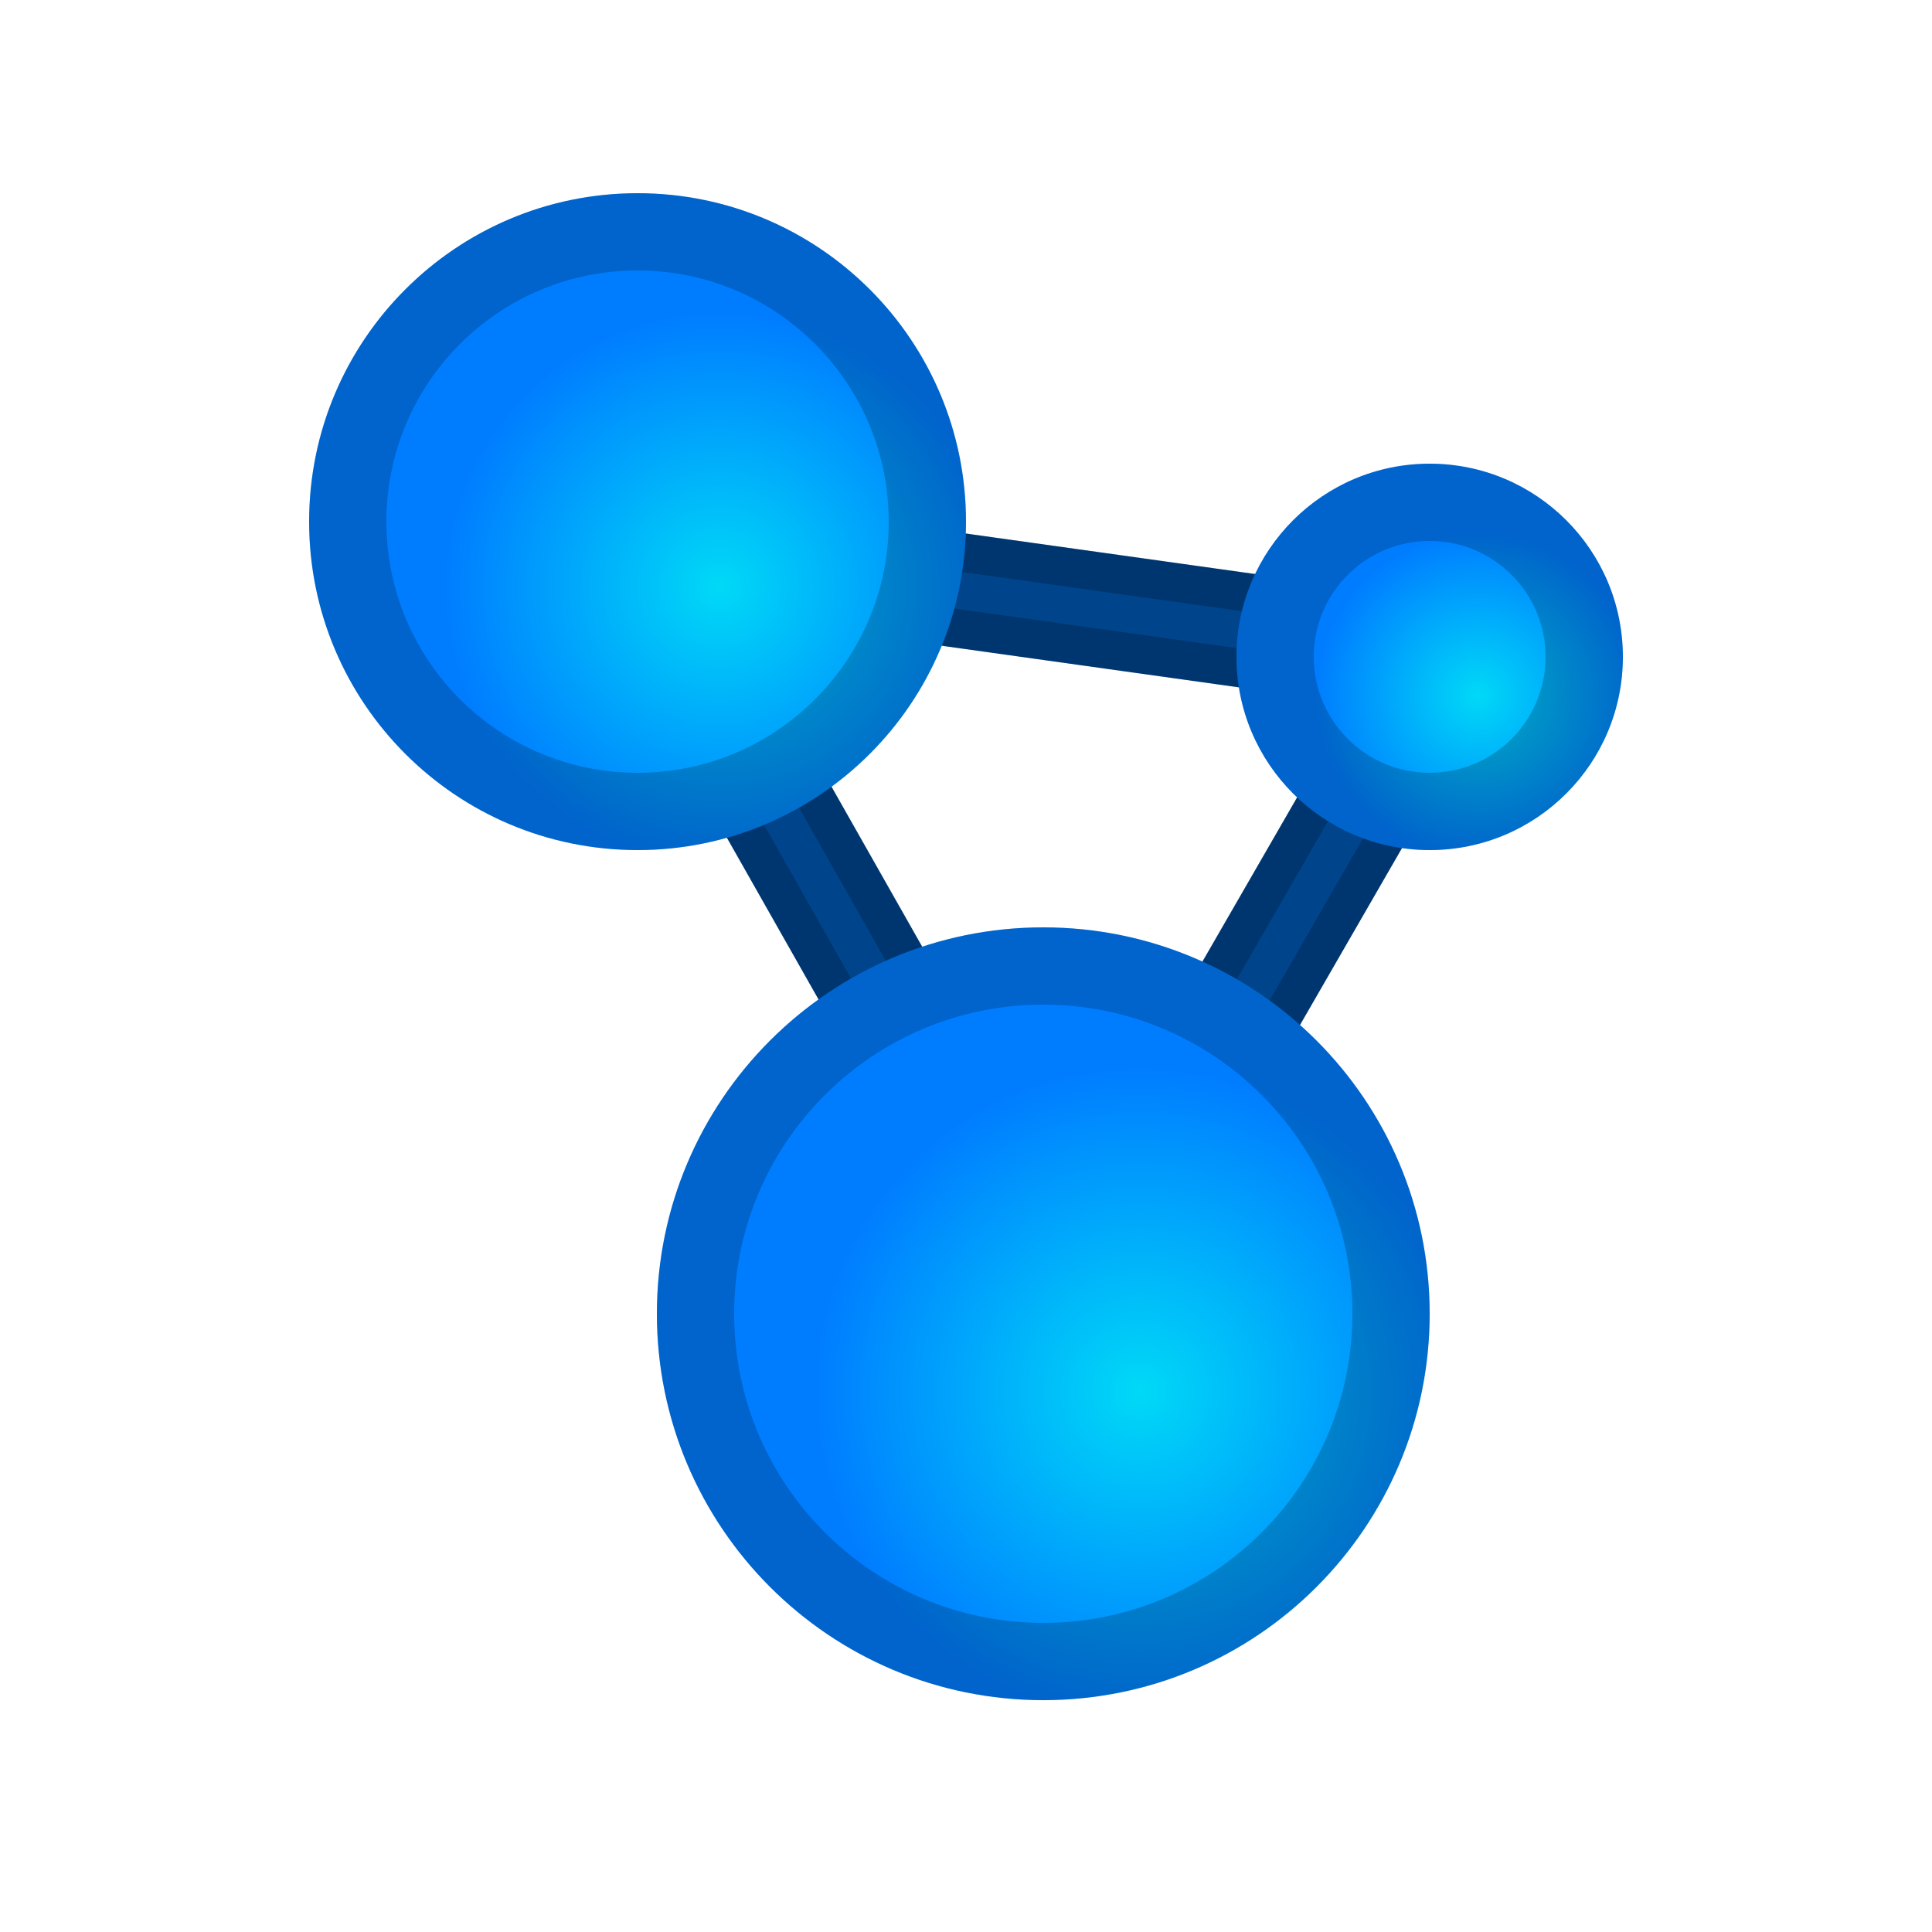
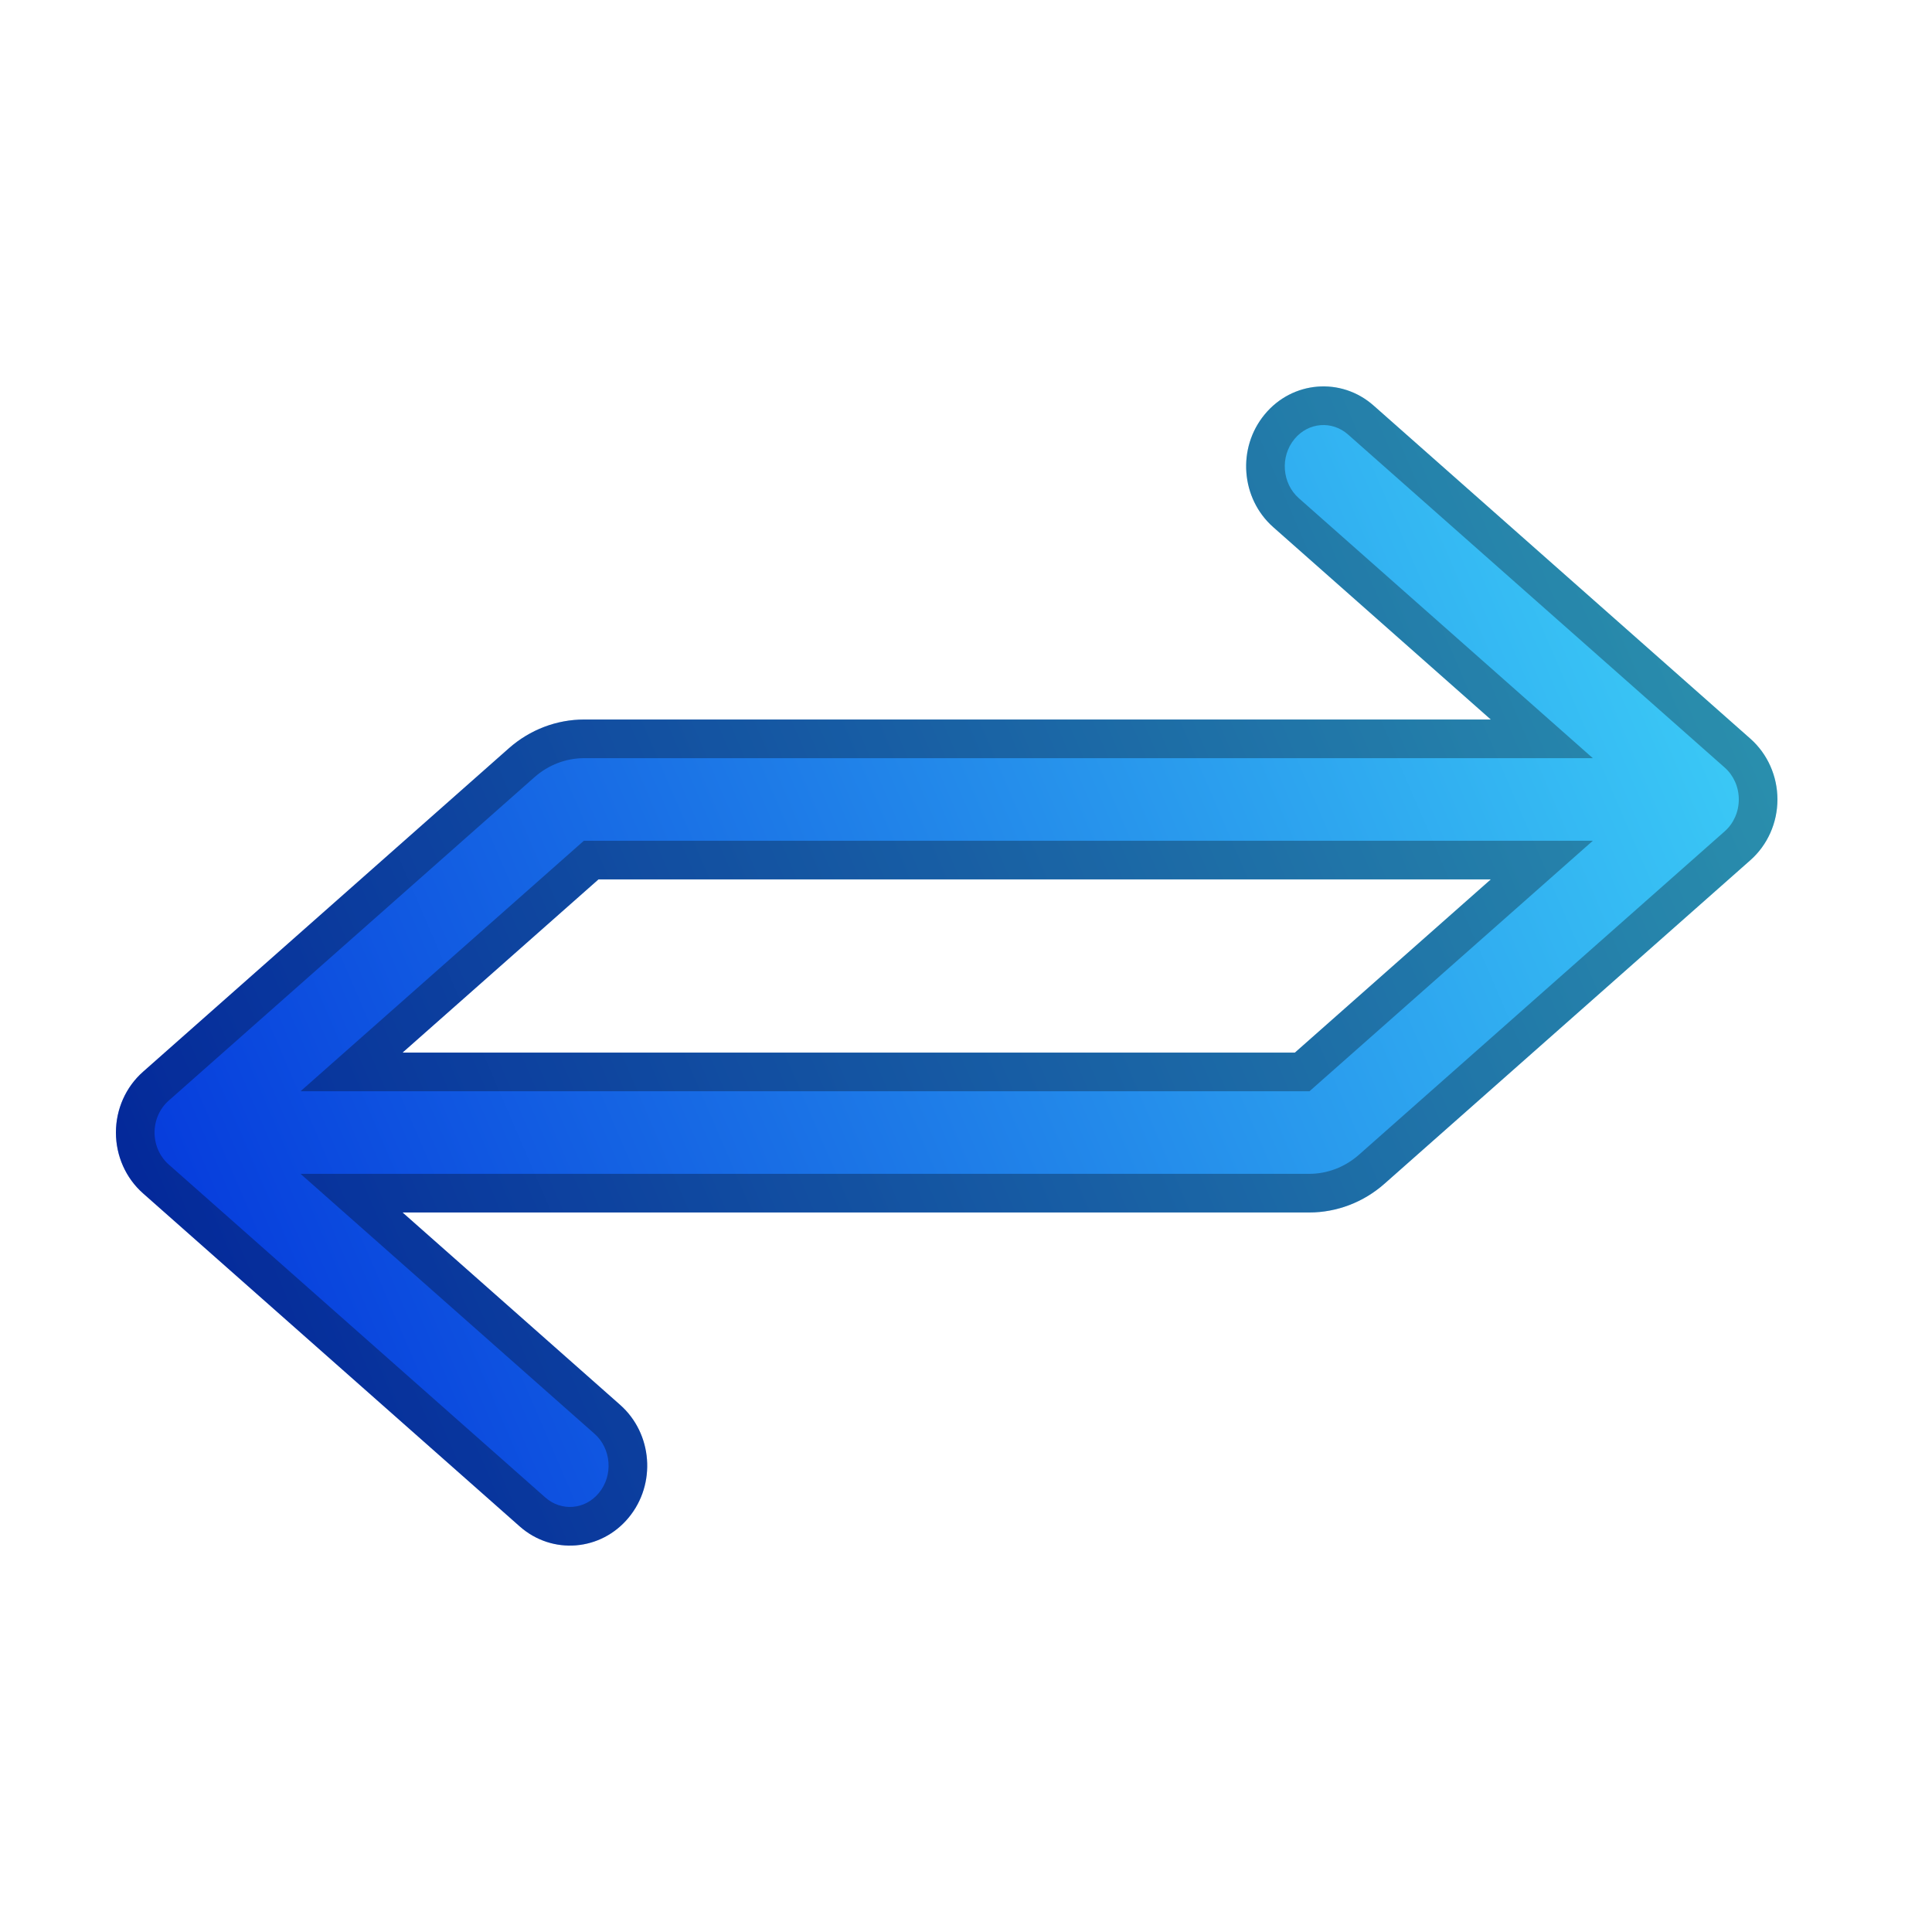
- <svg xmlns="http://www.w3.org/2000/svg" width="151" height="151" viewBox="0 0 151 151" fill="none">
-   <path fill-rule="evenodd" clip-rule="evenodd" d="M49.488 52.553C45.825 46.091 51.288 38.31 58.755 39.355L106.917 46.1C113.277 46.99 116.732 53.873 113.571 59.355L91.209 98.137C87.702 104.22 78.751 104.188 75.29 98.079L49.488 52.553ZM105.627 54.954L57.465 48.21L83.266 93.736L105.627 54.954L109.599 57.155L105.627 54.954Z" fill="#00448B" />
-   <path fill-rule="evenodd" clip-rule="evenodd" d="M52.706 44.494L104.028 51.681L104.494 50.874L111.062 54.513L108.135 59.797L106.76 59.035L83.336 99.66C85.393 99.637 87.44 98.628 88.593 96.628L110.954 57.847C113.007 54.287 110.816 49.695 106.499 49.09L58.336 42.346C55.966 42.014 53.952 42.964 52.706 44.494ZM52.25 45.133C51.186 46.852 50.992 49.083 52.115 51.065L77.917 96.59C79.055 98.598 81.095 99.622 83.152 99.659L52.25 45.133ZM105.627 54.954L57.465 48.21L83.266 93.736L105.627 54.954ZM58.755 39.355C51.288 38.31 45.825 46.091 49.488 52.553L75.29 98.079C78.751 104.188 87.702 104.22 91.209 98.137L113.571 59.355C116.732 53.873 113.277 46.99 106.917 46.1L58.755 39.355Z" fill="black" fill-opacity="0.2" />
-   <path d="M75.5 40.77C75.5 54.947 64.007 66.44 49.83 66.44C35.653 66.44 24.16 54.947 24.16 40.77C24.16 26.593 35.653 15.1 49.83 15.1C64.007 15.1 75.5 26.593 75.5 40.77Z" fill="url(#paint0_radial_21_149)" />
-   <path fill-rule="evenodd" clip-rule="evenodd" d="M49.83 60.4C60.671 60.4 69.46 51.611 69.46 40.77C69.46 29.929 60.671 21.14 49.83 21.14C38.989 21.14 30.2 29.929 30.2 40.77C30.2 51.611 38.989 60.4 49.83 60.4ZM49.83 66.44C64.007 66.44 75.5 54.947 75.5 40.77C75.5 26.593 64.007 15.1 49.83 15.1C35.653 15.1 24.16 26.593 24.16 40.77C24.16 54.947 35.653 66.44 49.83 66.44Z" fill="black" fill-opacity="0.2" />
-   <path d="M126.84 51.34C126.84 59.679 120.08 66.44 111.74 66.44C103.401 66.44 96.64 59.679 96.64 51.34C96.64 43.001 103.401 36.24 111.74 36.24C120.08 36.24 126.84 43.001 126.84 51.34Z" fill="url(#paint1_radial_21_149)" />
-   <path fill-rule="evenodd" clip-rule="evenodd" d="M111.74 60.4C116.744 60.4 120.8 56.344 120.8 51.34C120.8 46.336 116.744 42.28 111.74 42.28C106.736 42.28 102.68 46.336 102.68 51.34C102.68 56.344 106.736 60.4 111.74 60.4ZM111.74 66.44C120.08 66.44 126.84 59.679 126.84 51.34C126.84 43.001 120.08 36.24 111.74 36.24C103.401 36.24 96.64 43.001 96.64 51.34C96.64 59.679 103.401 66.44 111.74 66.44Z" fill="black" fill-opacity="0.2" />
-   <path d="M111.74 102.68C111.74 119.359 98.219 132.88 81.54 132.88C64.861 132.88 51.34 119.359 51.34 102.68C51.34 86.001 64.861 72.48 81.54 72.48C98.219 72.48 111.74 86.001 111.74 102.68Z" fill="url(#paint2_radial_21_149)" />
-   <path fill-rule="evenodd" clip-rule="evenodd" d="M81.54 126.84C94.883 126.84 105.7 116.023 105.7 102.68C105.7 89.337 94.883 78.52 81.54 78.52C68.197 78.52 57.38 89.337 57.38 102.68C57.38 116.023 68.197 126.84 81.54 126.84ZM81.54 132.88C98.219 132.88 111.74 119.359 111.74 102.68C111.74 86.001 98.219 72.48 81.54 72.48C64.861 72.48 51.34 86.001 51.34 102.68C51.34 119.359 64.861 132.88 81.54 132.88Z" fill="black" fill-opacity="0.2" />
+ <svg xmlns="http://www.w3.org/2000/svg" viewBox="0 0 50 50" fill="none">
+   <path fill-rule="evenodd" clip-rule="evenodd" d="M32.73 10.725C33.447 9.856 34.71 9.754 35.549 10.496L45.299 19.117C45.744 19.51 46 20.085 46 20.69C46 21.295 45.744 21.869 45.299 22.262L35.83 30.635C35.287 31.115 34.596 31.379 33.881 31.379H10.418L16.049 36.358C16.889 37.101 16.988 38.407 16.27 39.275C15.553 40.144 14.29 40.246 13.451 39.504L3.702 30.884L3.701 30.883C3.256 30.49 3 29.915 3 29.31C3 28.705 3.256 28.131 3.701 27.738L13.17 19.365C13.713 18.885 14.404 18.621 15.119 18.621H38.582L32.951 13.642C32.111 12.899 32.012 11.593 32.73 10.725ZM38.582 22.759H15.488L10.418 27.241H33.512L38.582 22.759Z" fill="url(#paint0_linear_22_175)" />
+   <path fill-rule="evenodd" clip-rule="evenodd" d="M7.778 30.379H33.881C34.348 30.379 34.804 30.207 35.168 29.886L44.637 21.513C44.862 21.314 45 21.015 45 20.69C45 20.365 44.862 20.065 44.637 19.866L34.887 11.245C34.475 10.881 33.861 10.925 33.501 11.362C33.123 11.818 33.181 12.511 33.613 12.893L41.222 19.621H15.119C14.652 19.621 14.196 19.793 13.832 20.114L4.363 28.487C4.138 28.686 4 28.985 4 29.31C4 29.635 4.138 29.934 4.363 30.134C4.363 30.134 4.363 30.134 4.363 30.134L14.113 38.755C14.525 39.119 15.139 39.075 15.499 38.638C15.877 38.182 15.819 37.489 15.387 37.107L7.778 30.379ZM15.119 18.621C14.404 18.621 13.713 18.885 13.17 19.365L3.701 27.738C3.256 28.131 3 28.705 3 29.31C3 29.915 3.256 30.49 3.701 30.883L3.702 30.884L13.451 39.504C14.29 40.246 15.553 40.144 16.27 39.275C16.988 38.407 16.889 37.101 16.049 36.358L10.418 31.379H33.881C34.596 31.379 35.287 31.115 35.83 30.635L45.299 22.262C45.744 21.869 46 21.295 46 20.69C46 20.085 45.744 19.51 45.299 19.117L35.549 10.496C34.71 9.754 33.447 9.856 32.73 10.725C32.012 11.593 32.111 12.899 32.951 13.642L38.582 18.621H15.119ZM15.11 21.759H41.222L33.89 28.241H7.778L15.11 21.759ZM15.488 22.759H38.582L33.512 27.241H10.418L15.488 22.759Z" fill="black" fill-opacity="0.3" />
  <defs>
-     <radialGradient id="paint0_radial_21_149" cx="0" cy="0" r="1" gradientUnits="userSpaceOnUse" gradientTransform="translate(56.2475 45.9041) rotate(107.354) scale(21.5154)">
-       <stop stop-color="#00D9F7" />
-       <stop offset="1" stop-color="#007DFF" />
-     </radialGradient>
-     <radialGradient id="paint1_radial_21_149" cx="0" cy="0" r="1" gradientUnits="userSpaceOnUse" gradientTransform="translate(115.515 54.36) rotate(107.354) scale(12.6561)">
-       <stop stop-color="#00D9F7" />
-       <stop offset="1" stop-color="#007DFF" />
-     </radialGradient>
-     <radialGradient id="paint2_radial_21_149" cx="0" cy="0" r="1" gradientUnits="userSpaceOnUse" gradientTransform="translate(89.09 108.72) rotate(107.354) scale(25.3122)">
-       <stop stop-color="#00D9F7" />
-       <stop offset="1" stop-color="#007DFF" />
-     </radialGradient>
+     <linearGradient id="paint0_linear_22_175" x1="2.5" y1="35.345" x2="47.992" y2="15.8" gradientUnits="userSpaceOnUse">
+       <stop stop-color="#0231DA" />
+       <stop offset="1" stop-color="#40D7F8" />
+     </linearGradient>
  </defs>
</svg>
